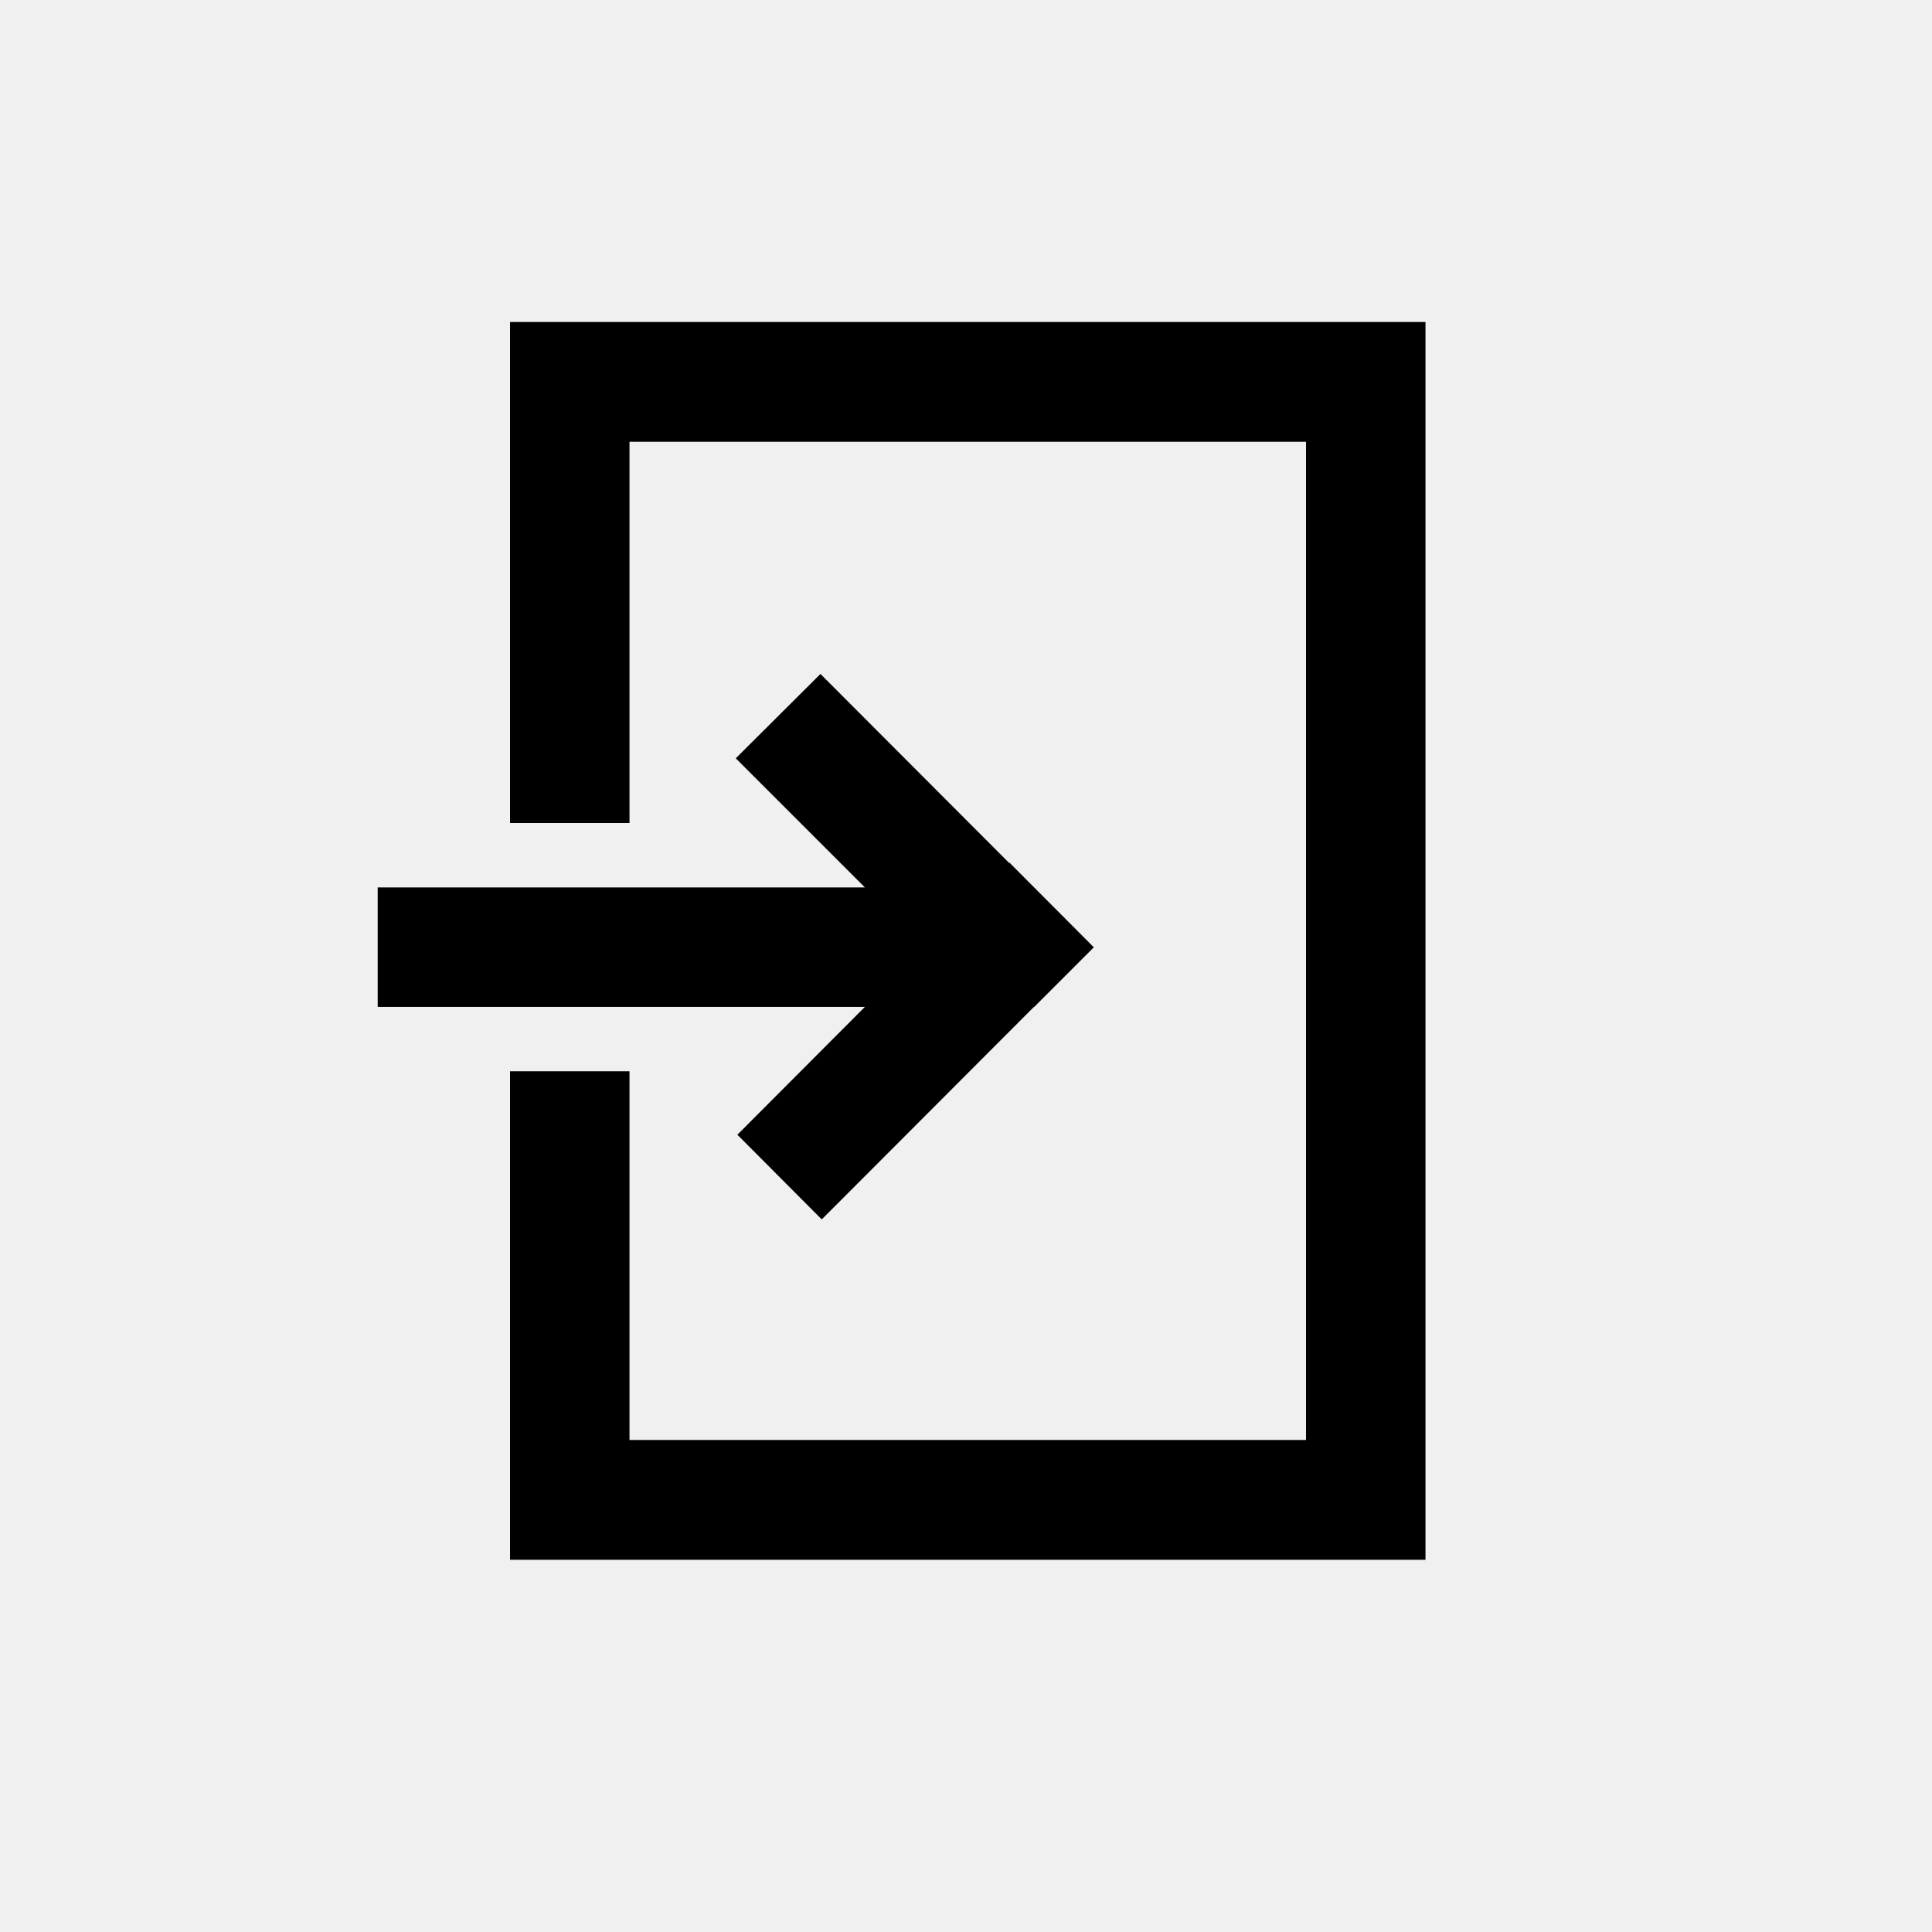
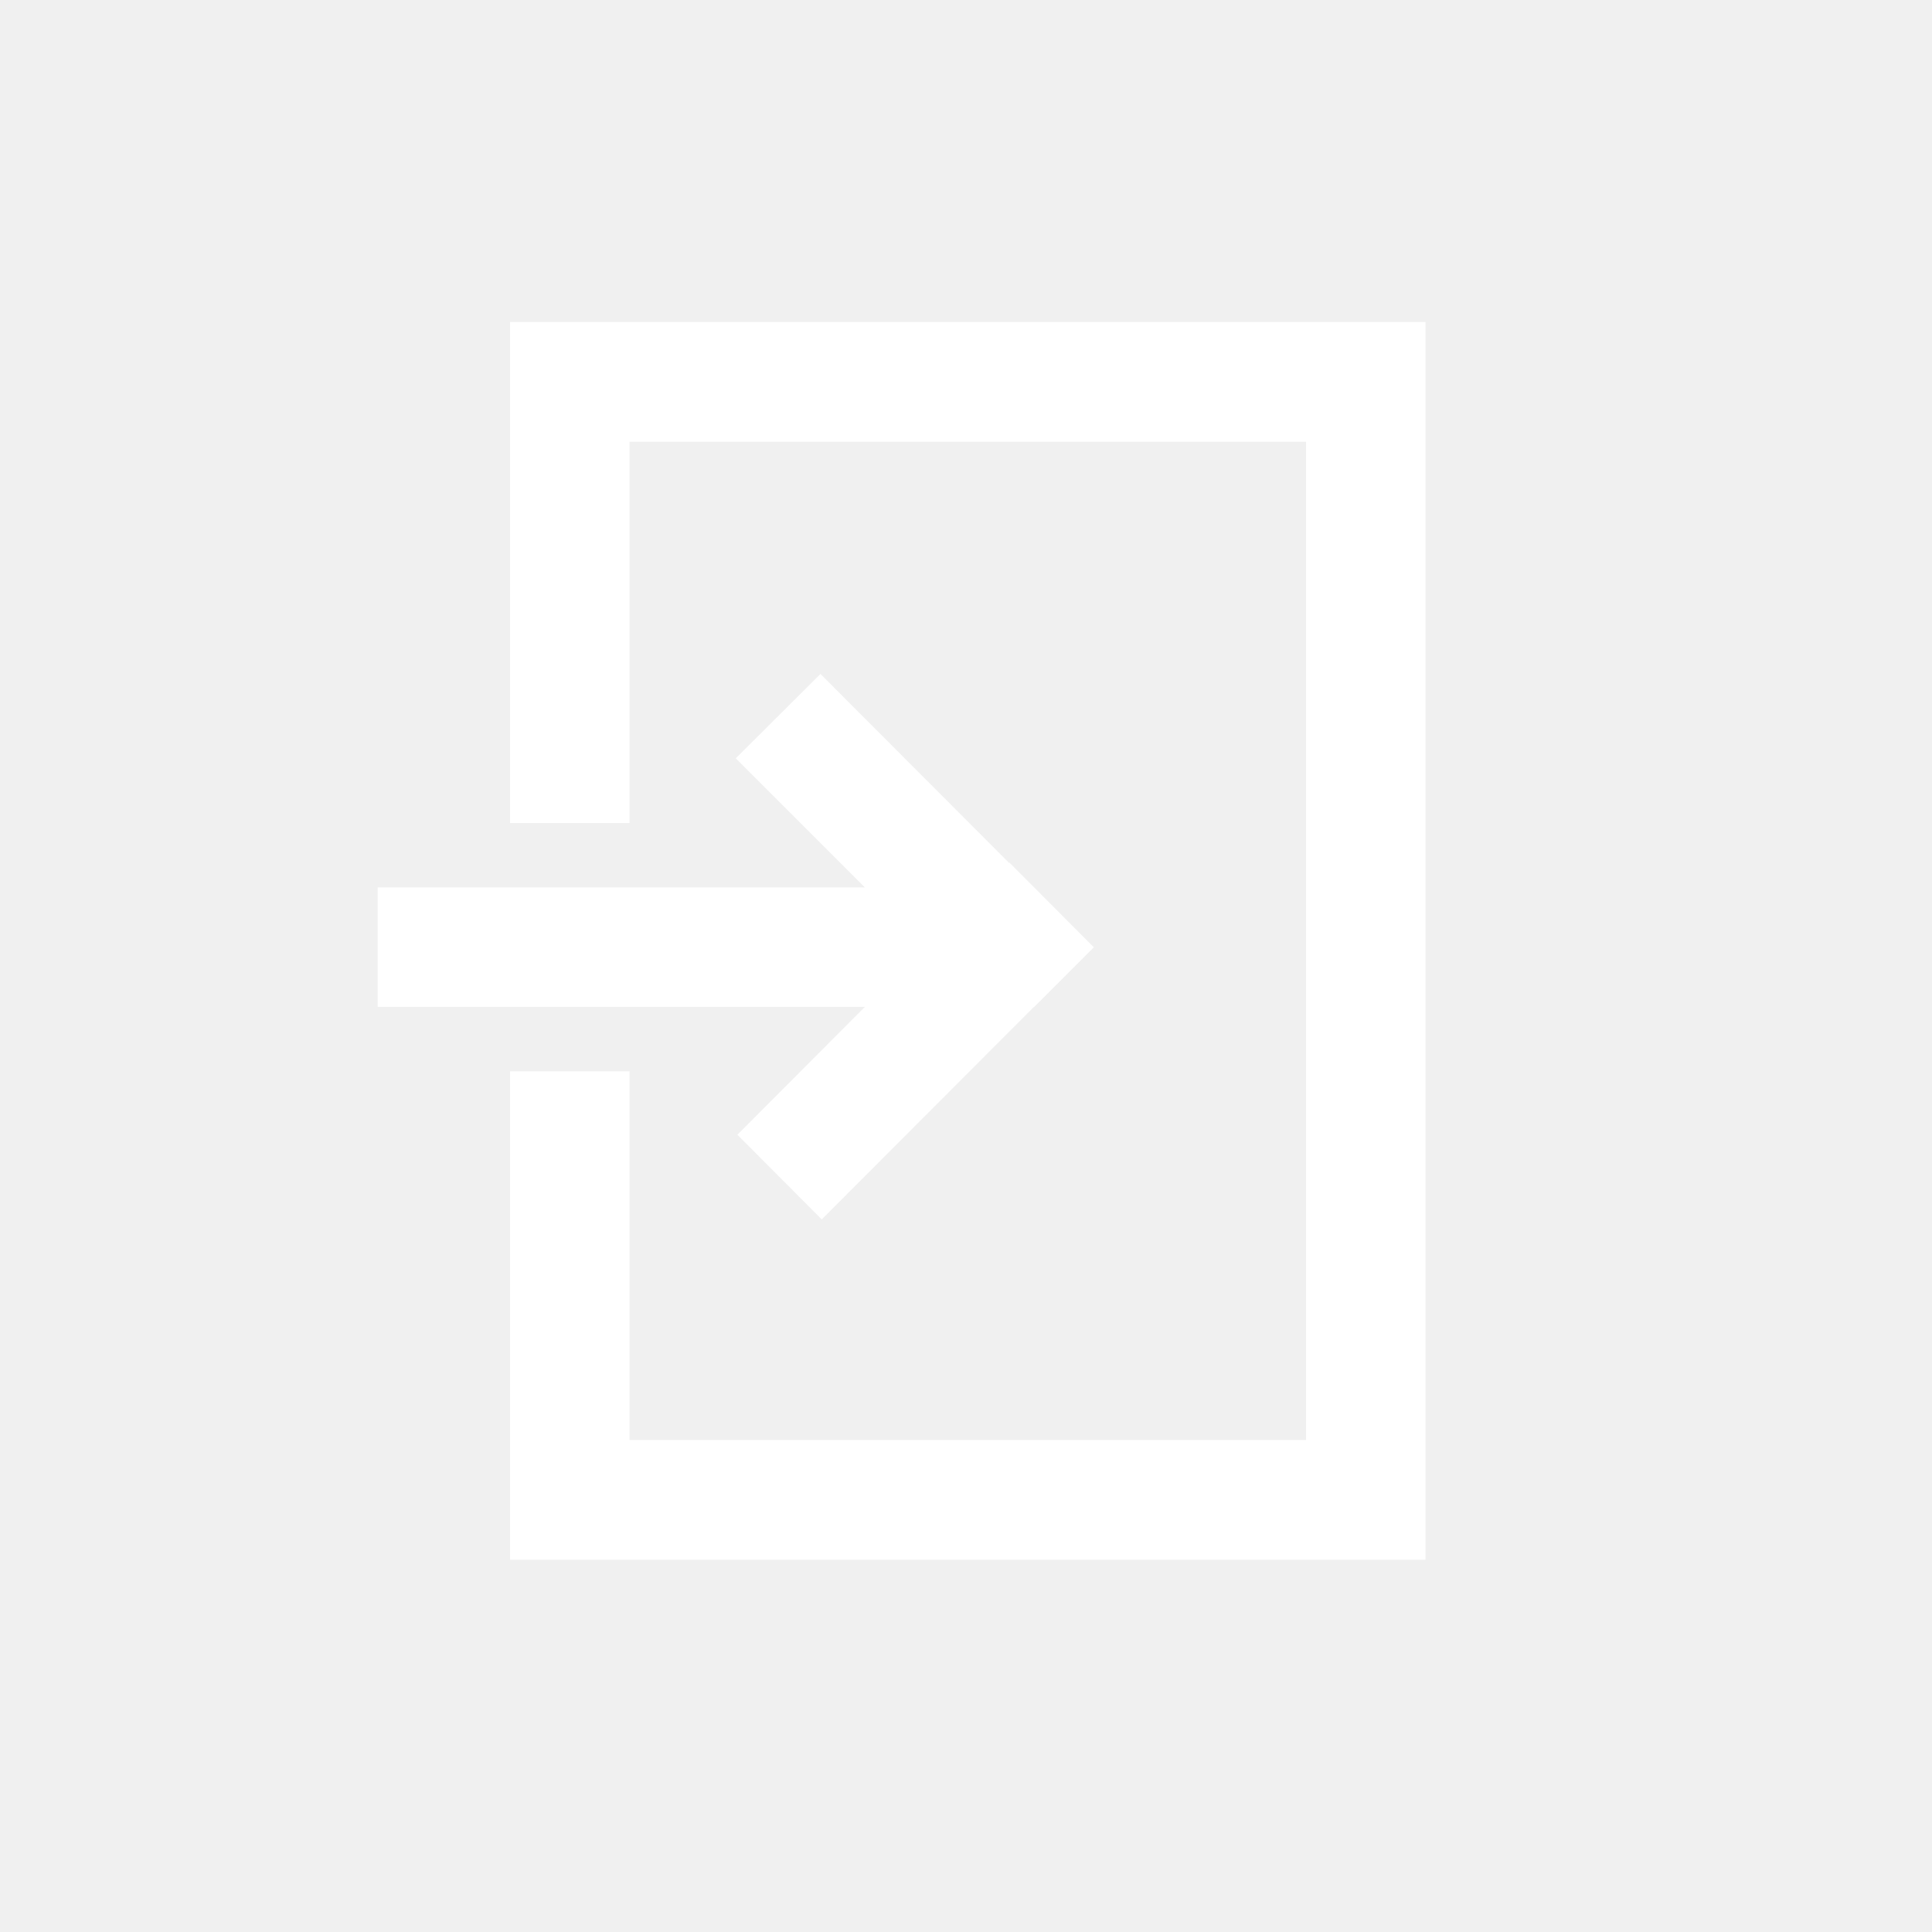
<svg xmlns="http://www.w3.org/2000/svg" data-name="Ebene 1" viewBox="0 0 60 60" class="icon">
-   <defs />
-   <path class="cls-1" d="M22.9 35.24l3.96-3.97H11.73v-3.71h15.13l-4.01-4.01 2.63-2.62 5.86 5.87.01-.01 2.62 2.63-1.85 1.85h-.01l-6.59 6.6-2.62-2.63z" />
-   <path class="cls-1" d="M44.26 10H15.84v15.56h3.71V13.72h21.01v31H19.55V33.27h-3.71v15.17h28.43V10h-.01z" />
+   <path fill="#fff" d="M22.9 35.24l3.96-3.97H11.73v-3.71h15.13l-4.01-4.01 2.63-2.62 5.86 5.87.01-.01 2.62 2.63-1.85 1.85h-.01l-6.59 6.6-2.62-2.63z" />
+   <path fill="#fff" d="M44.26 10H15.84v15.56h3.71V13.72h21.01v31H19.55V33.27h-3.71v15.17h28.43V10h-.01z" />
</svg>
